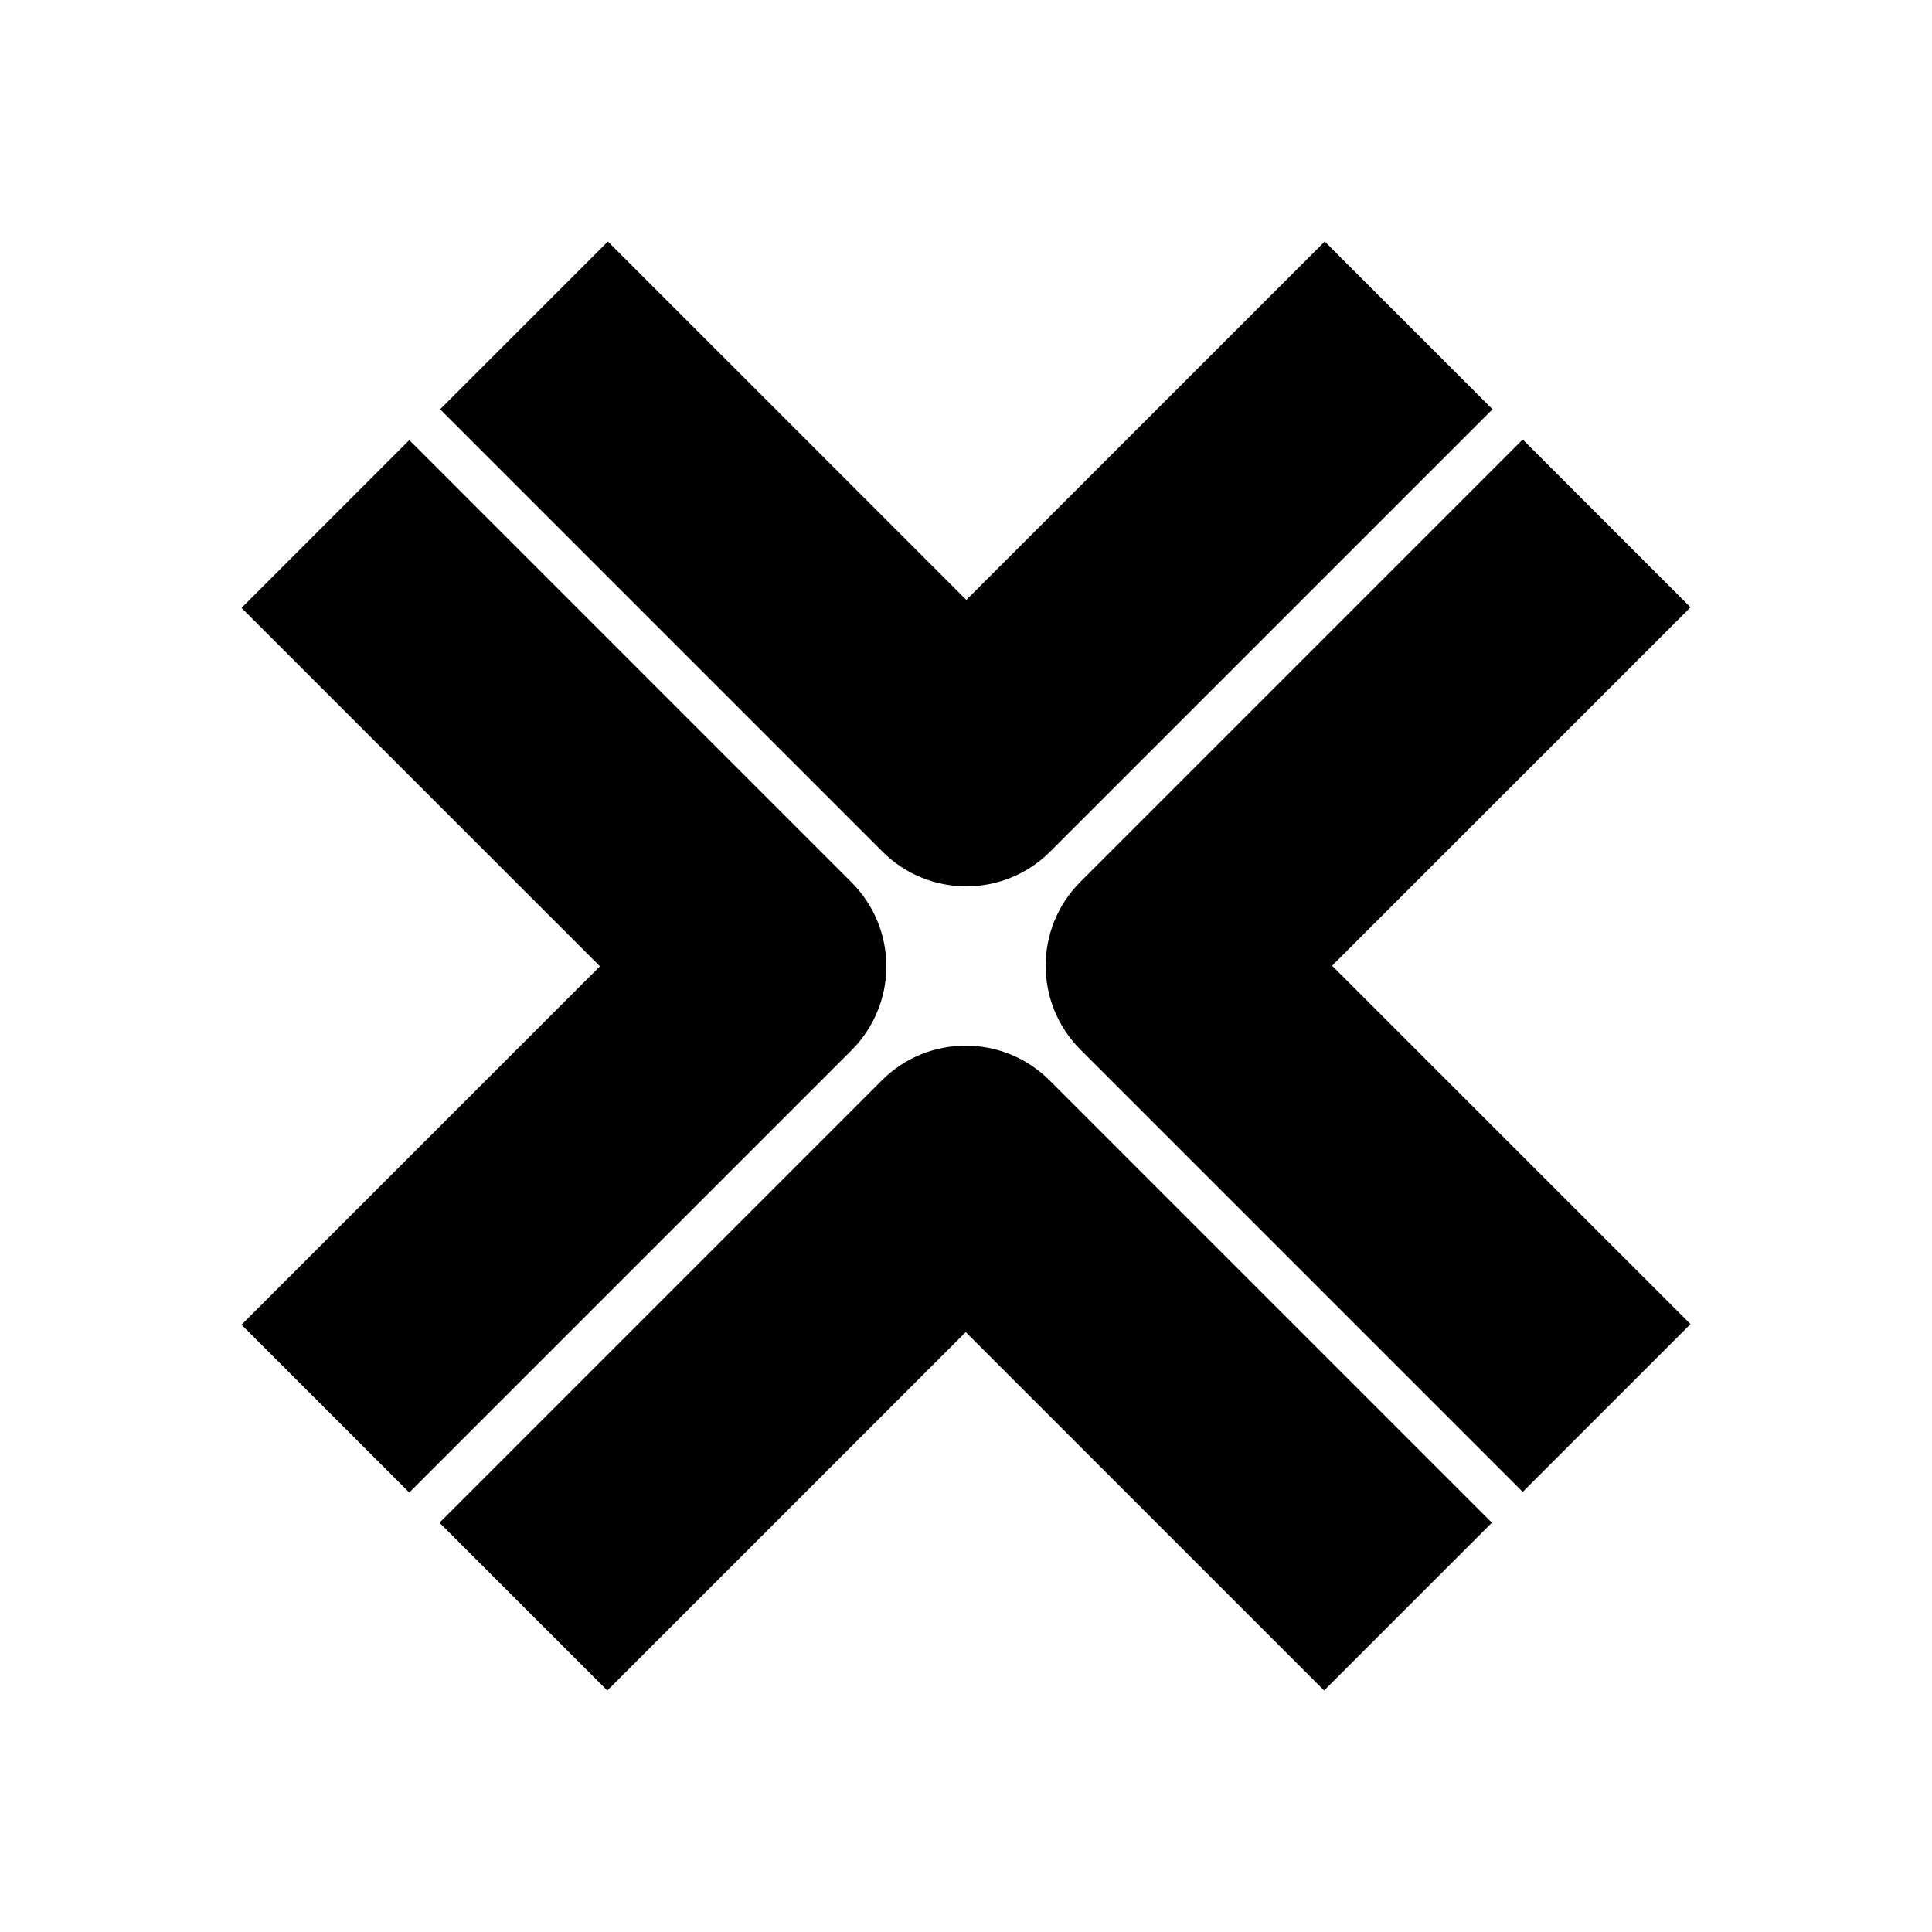
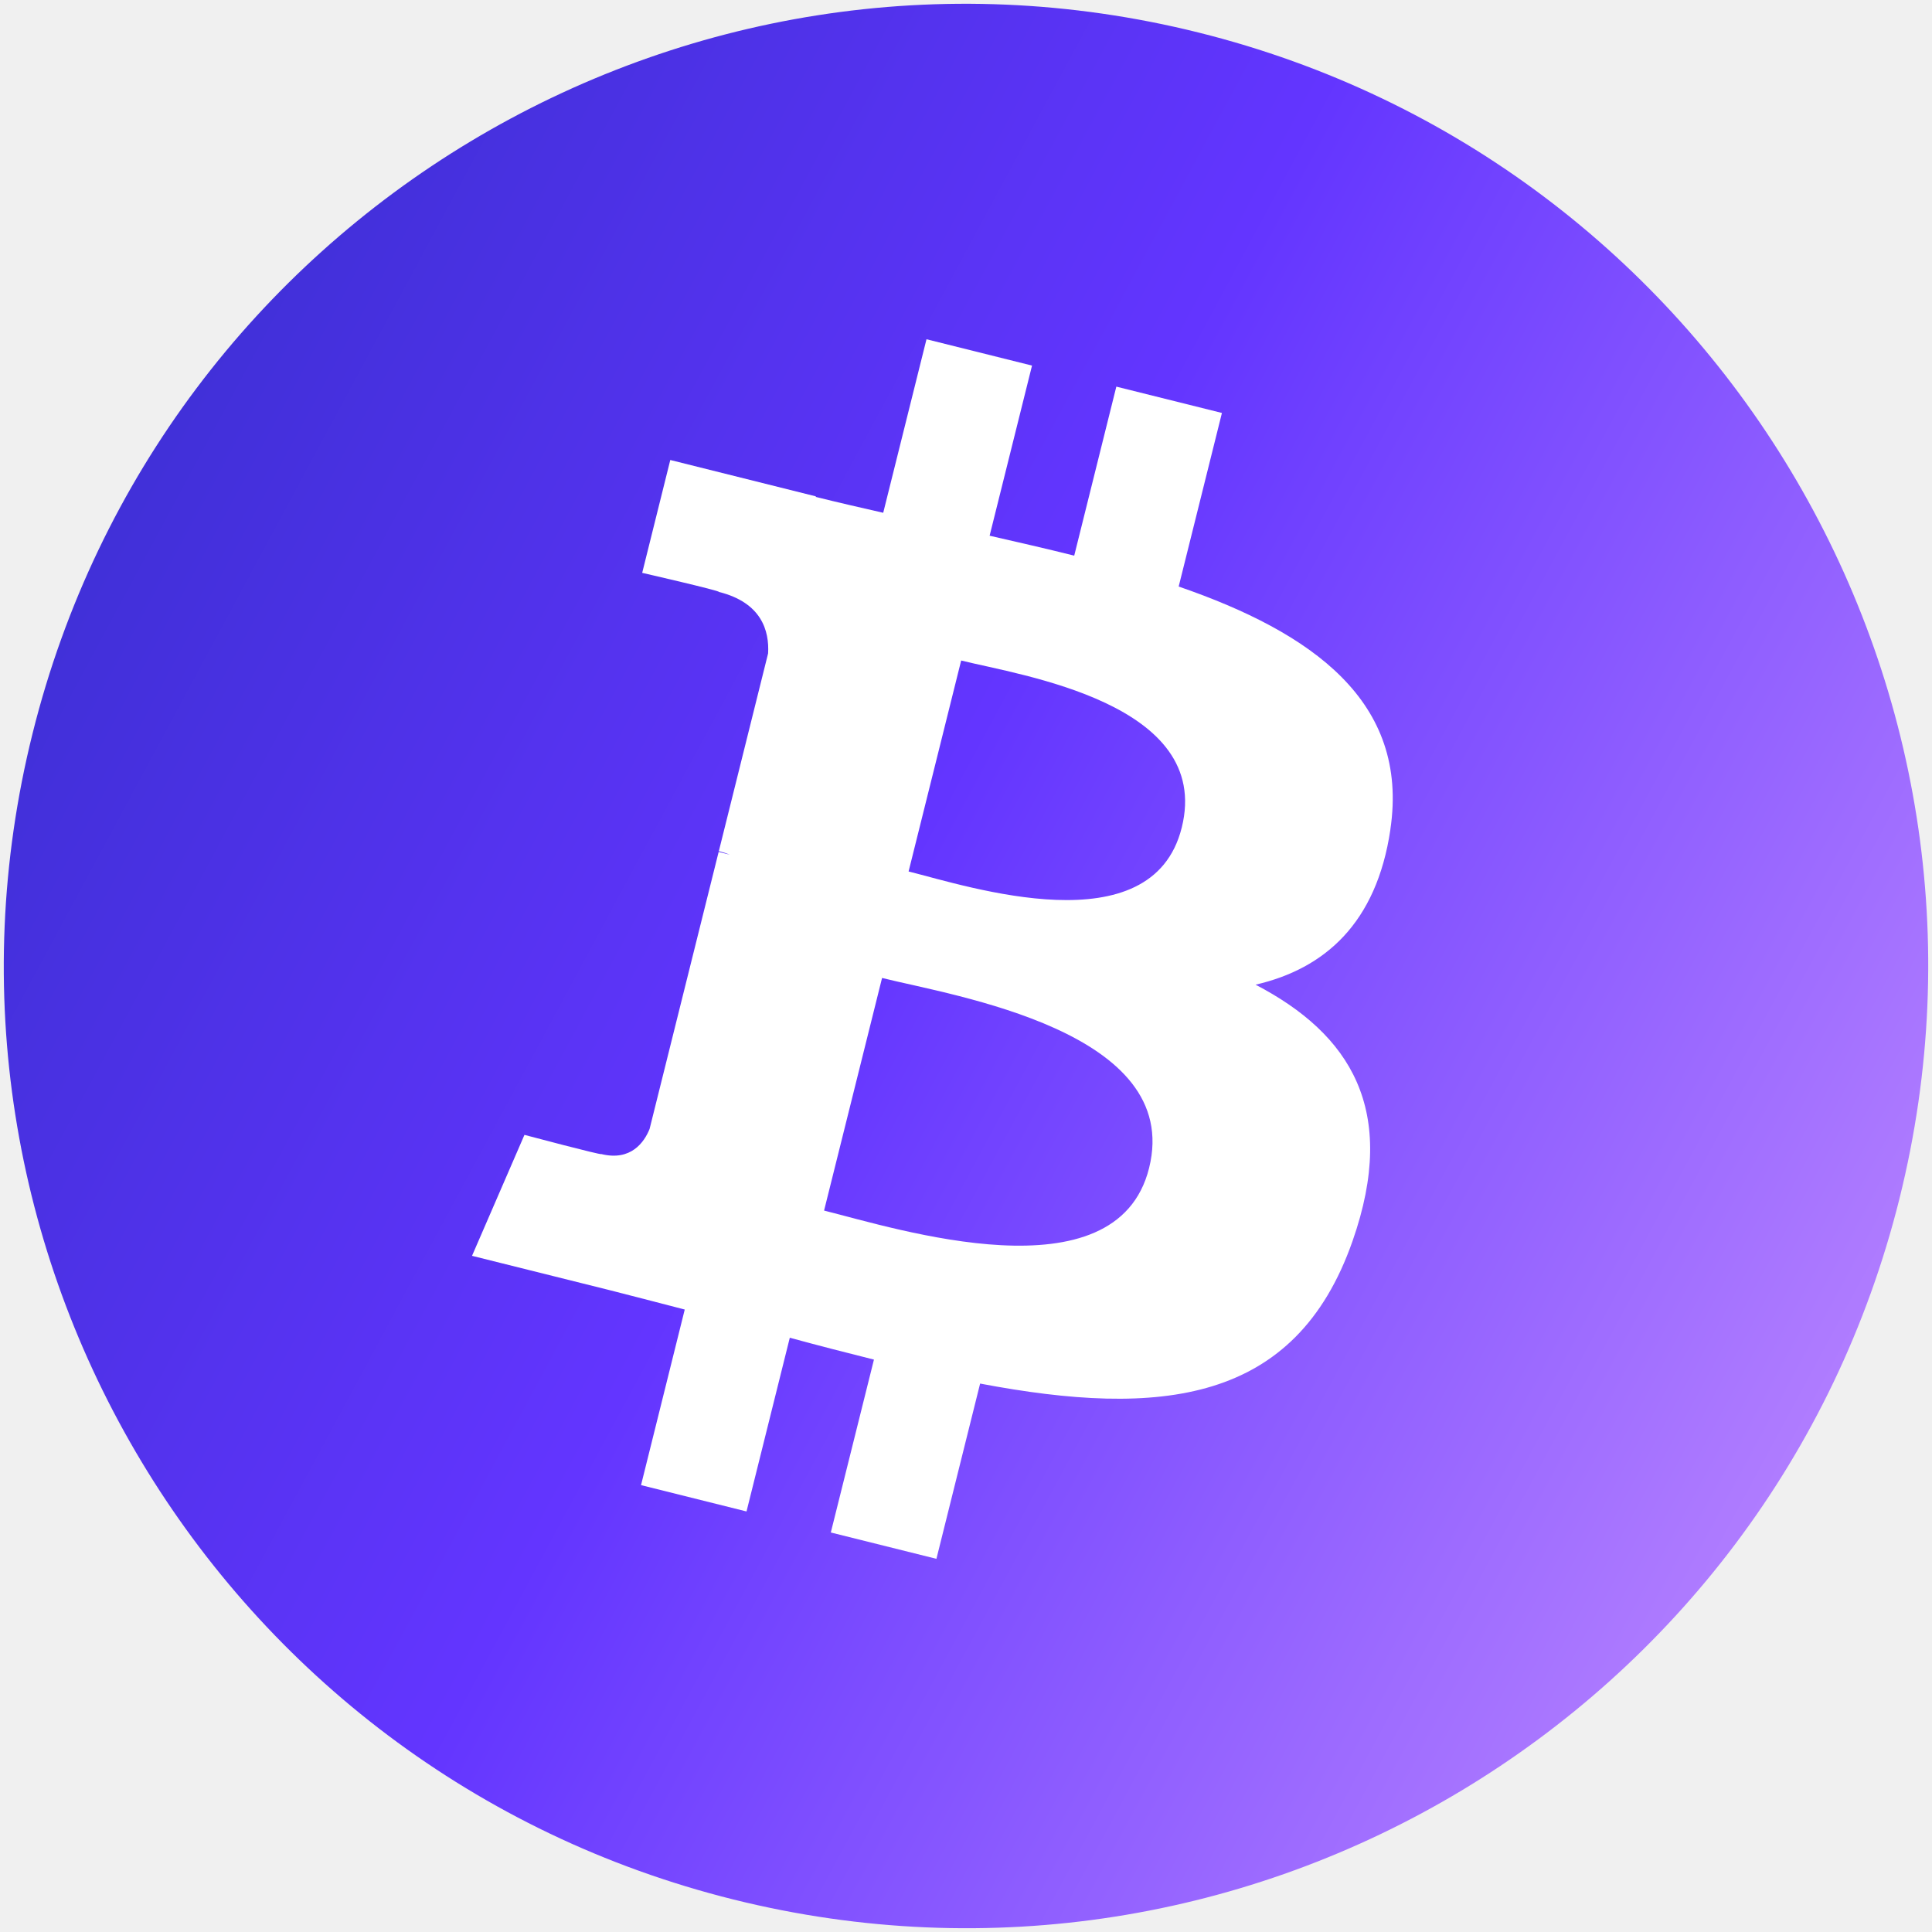
- <svg xmlns="http://www.w3.org/2000/svg" height="1000" viewBox="0 0 1000 1000" width="1000">
-   <rect fill="#fff" height="100%" width="100%" />
-   <path d="m67.5 135c37.279 0 67.5-30.221 67.5-67.5 0-37.279-30.221-67.5-67.5-67.5-37.279 0-67.5 30.221-67.5 67.5 0 37.279 30.221 67.5 67.5 67.5z" fill="#fff" transform="matrix(7.1481 0 0 7.1481 17.50005 17.50005)" />
-   <path d="m79.026 59.29 43.223-42.984-16.398-16.306-35.023 34.83-35.023-34.83-16.397 16.306 43.222 42.984c2.264 2.251 5.231 3.377 8.198 3.377s5.934-1.125 8.198-3.377zm62.57 45.919-35.023-34.83 35.023-34.831-16.397-16.306-43.221 42.984c-4.527 4.503-4.527 11.803 0 16.306l43.221 42.984 16.397-16.306zm-70.828.777 35.023 34.83 16.396-16.306-43.221-42.984c-4.529-4.503-11.868-4.503-16.397 0l-43.221 42.984 16.397 16.306zm-11.15-27.395c2.175-2.163 3.396-5.095 3.396-8.153s-1.221-5.991-3.396-8.153l-43.221-42.984-16.397 16.307 35.023 34.83-35.023 34.831 16.397 16.306 43.222-42.984z" transform="matrix(5.2968 0 0 5.3261 125 125)" />
+ <svg xmlns="http://www.w3.org/2000/svg" width="512" height="512" viewBox="0 0 512 512" fill="none">
+   <path d="M503.37 317.686C469.309 454.295 330.931 537.432 194.291 503.366C57.709 469.309 -25.438 330.938 8.638 194.34C42.684 57.717 181.062 -25.427 317.659 8.63C454.29 42.688 537.431 181.074 503.367 317.688L503.369 317.686H503.37Z" fill="url(#paint0_linear_613_5639)" />
+   <path d="M368.457 219.834C373.533 185.873 347.695 167.618 312.362 155.44L323.824 109.438L295.839 102.46L284.681 147.251C277.324 145.415 269.769 143.685 262.259 141.97L273.498 96.883L245.53 89.905L234.062 135.893C227.974 134.506 221.994 133.135 216.193 131.691L216.225 131.546L177.633 121.903L170.189 151.812C170.189 151.812 190.951 156.574 190.514 156.867C201.846 159.698 203.895 167.204 203.555 173.154L190.499 225.562C191.279 225.76 192.291 226.047 193.408 226.496C192.474 226.264 191.481 226.011 190.45 225.764L172.149 299.18C170.764 302.625 167.249 307.795 159.326 305.832C159.606 306.239 138.986 300.753 138.986 300.753L125.092 332.807L161.51 341.892C168.285 343.592 174.924 345.371 181.462 347.043L169.882 393.574L197.835 400.551L209.303 354.515C216.939 356.59 224.35 358.503 231.605 360.307L220.175 406.126L248.162 413.104L259.741 366.661C307.462 375.698 343.344 372.054 358.447 328.863C370.617 294.089 357.842 274.032 332.736 260.952C351.022 256.732 364.795 244.698 368.467 219.838L368.458 219.831L368.457 219.834ZM304.518 309.552C295.869 344.325 237.358 325.528 218.388 320.814L233.755 259.169C252.724 263.908 313.556 273.286 304.519 309.552H304.518ZM313.172 219.33C305.283 250.961 256.584 234.891 240.786 230.95L254.719 175.043C270.516 178.983 321.391 186.337 313.175 219.33H313.172Z" fill="white" />
+   <defs>
+     <linearGradient id="paint0_linear_613_5639" x1="-83.124" y1="29.688" x2="608.321" y2="402" gradientUnits="userSpaceOnUse">
+       <stop stop-color="#2A2CBF" />
+       <stop offset="0.483" stop-color="#6335FF" />
+       <stop offset="0.906" stop-color="#BD89FF" />
+     </linearGradient>
+   </defs>
</svg>
